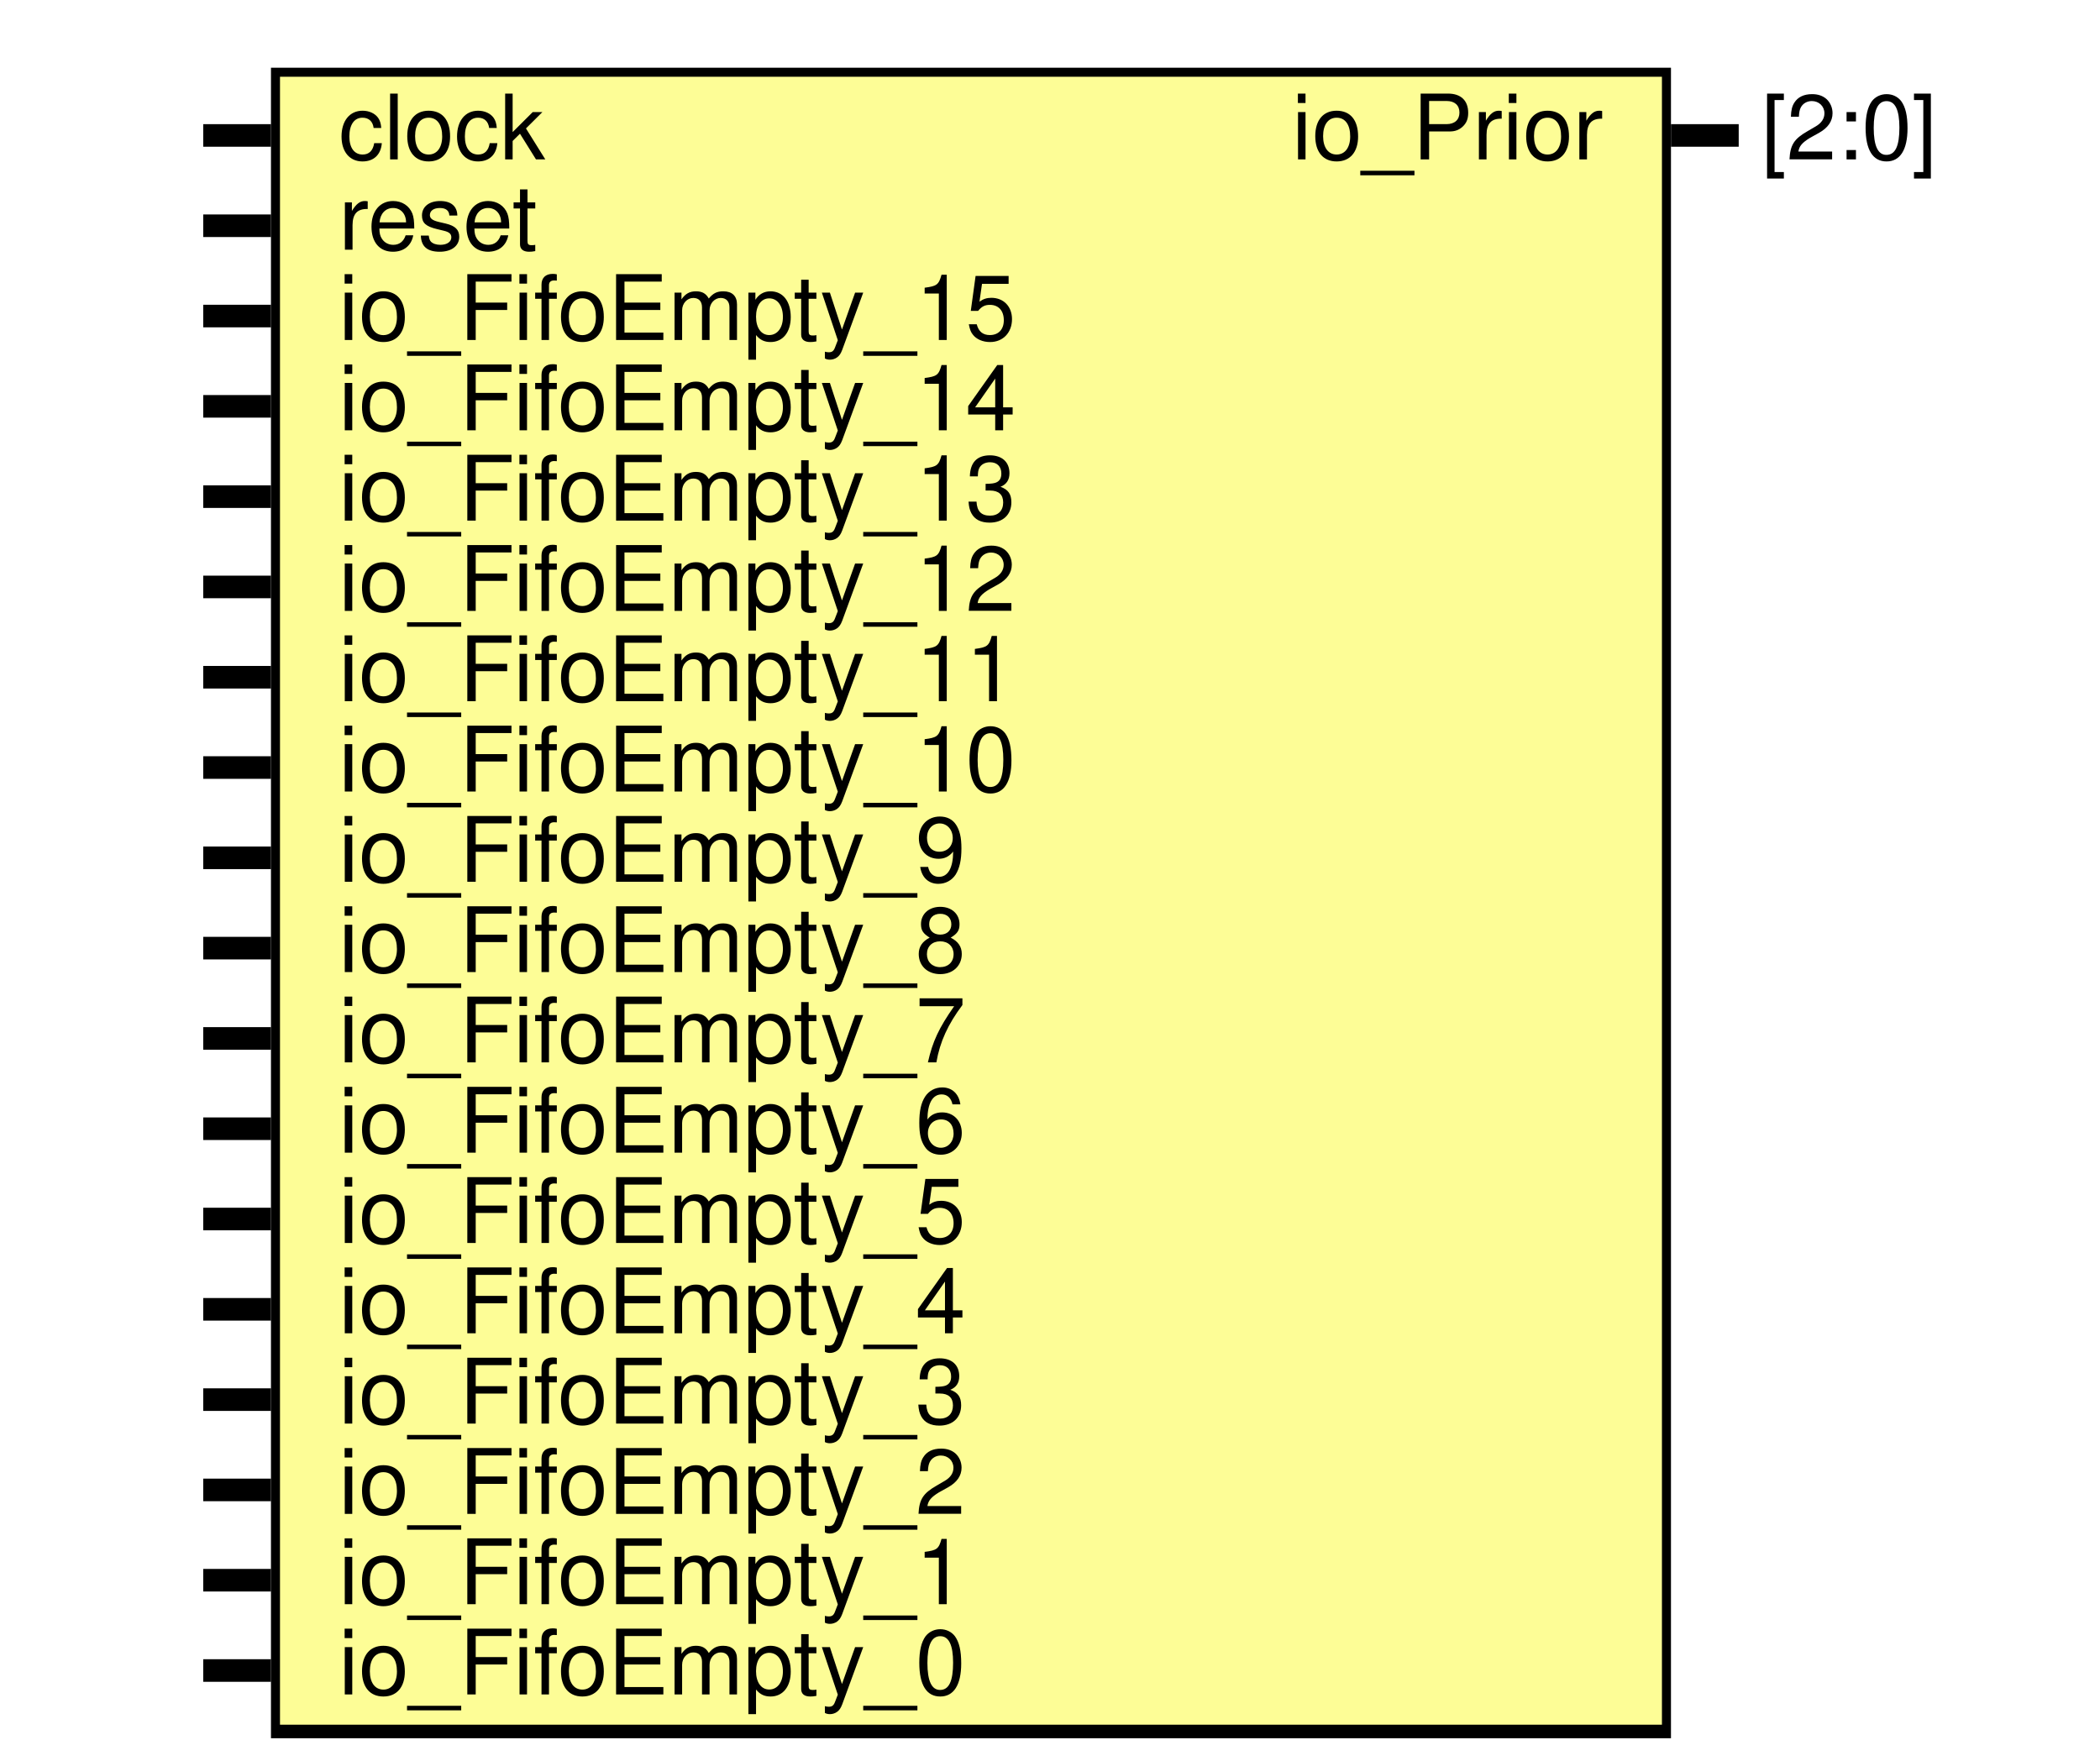
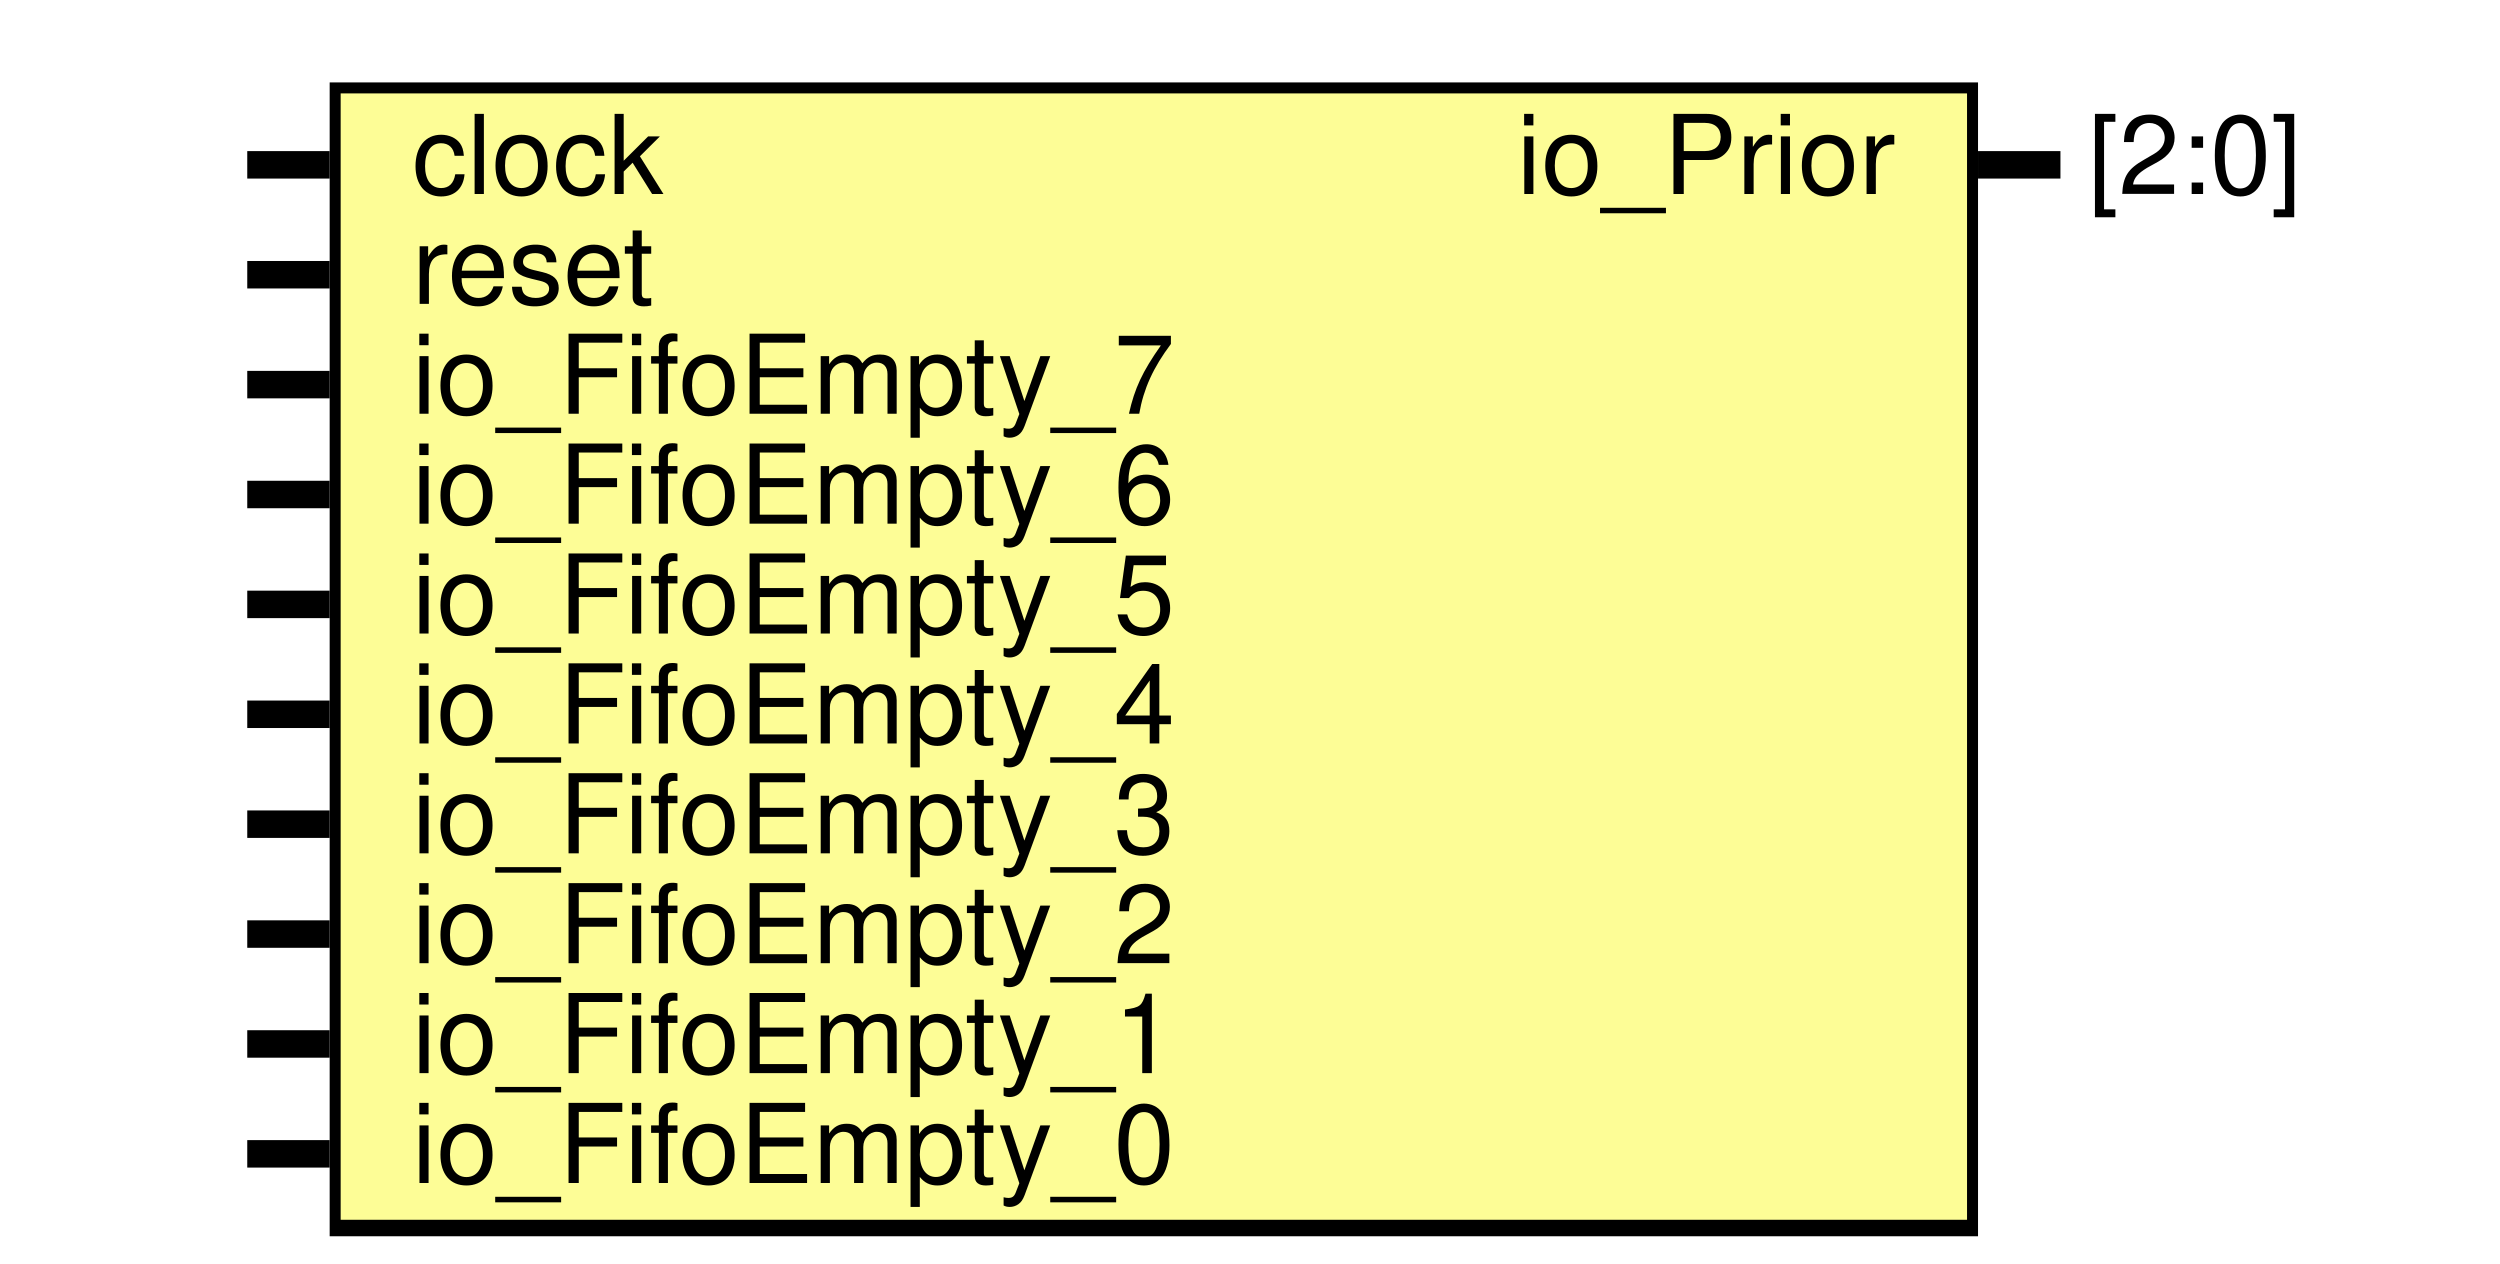
- <svg xmlns="http://www.w3.org/2000/svg" xmlns:ns1="http://svgjs.com/svgjs" version="1.1" viewBox="0 0 465 390">
+ <svg xmlns="http://www.w3.org/2000/svg" xmlns:ns1="http://svgjs.com/svgjs" version="1.1" viewBox="0 0 455 230">
  <svg id="SvgjsSvg1002" width="2" height="0" focusable="false" style="overflow:hidden;top:-100%;left:-100%;position:absolute;opacity:0">
    <polyline id="SvgjsPolyline1003" points="45,0 60,0" />
    <path id="SvgjsPath1004" d="M0 0 " />
  </svg>
-   <rect id="SvgjsRect1006" width="310" height="370" fill="black" x="60" y="15" />
-   <rect id="SvgjsRect1007" width="306" height="365" fill="#fdfd96" x="62" y="17" />
+   <rect id="SvgjsRect1006" width="300" height="210" fill="black" x="60" y="15" />
+   <rect id="SvgjsRect1007" width="296" height="205" fill="#fdfd96" x="62" y="17" />
  <text id="SvgjsText1008" font-family="Helvetica" x="40" y="9.302" font-size="20" text-anchor="end" family="Helvetica" size="20" anchor="end" ns1:data="{&quot;leading&quot;:&quot;1.3&quot;}">
    <tspan id="SvgjsTspan1009" dy="26" x="40" ns1:data="{&quot;newLined&quot;:true}">    </tspan>
  </text>
  <text id="SvgjsText1010" font-family="Helvetica" x="75" y="9.302" font-size="20" text-anchor="start" family="Helvetica" size="20" anchor="start" ns1:data="{&quot;leading&quot;:&quot;1.3&quot;}">
    <tspan id="SvgjsTspan1011" dy="26" x="75" ns1:data="{&quot;newLined&quot;:true}">   clock </tspan>
  </text>
  <line id="SvgjsLine1012" x1="45" y1="30" x2="60" y2="30" stroke-linecap="rec" stroke="black" stroke-width="5" />
  <text id="SvgjsText1013" font-family="Helvetica" x="40" y="29.302" font-size="20" text-anchor="end" family="Helvetica" size="20" anchor="end" ns1:data="{&quot;leading&quot;:&quot;1.3&quot;}">
    <tspan id="SvgjsTspan1014" dy="26" x="40" ns1:data="{&quot;newLined&quot;:true}">    </tspan>
  </text>
  <text id="SvgjsText1015" font-family="Helvetica" x="75" y="29.302" font-size="20" text-anchor="start" family="Helvetica" size="20" anchor="start" ns1:data="{&quot;leading&quot;:&quot;1.3&quot;}">
    <tspan id="SvgjsTspan1016" dy="26" x="75" ns1:data="{&quot;newLined&quot;:true}">   reset </tspan>
  </text>
  <line id="SvgjsLine1017" x1="45" y1="50" x2="60" y2="50" stroke-linecap="rec" stroke="black" stroke-width="5" />
  <text id="SvgjsText1018" font-family="Helvetica" x="40" y="49.302" font-size="20" text-anchor="end" family="Helvetica" size="20" anchor="end" ns1:data="{&quot;leading&quot;:&quot;1.3&quot;}">
    <tspan id="SvgjsTspan1019" dy="26" x="40" ns1:data="{&quot;newLined&quot;:true}">    </tspan>
  </text>
  <text id="SvgjsText1020" font-family="Helvetica" x="75" y="49.302" font-size="20" text-anchor="start" family="Helvetica" size="20" anchor="start" ns1:data="{&quot;leading&quot;:&quot;1.3&quot;}">
-     <tspan id="SvgjsTspan1021" dy="26" x="75" ns1:data="{&quot;newLined&quot;:true}">   io_FifoEmpty_15 </tspan>
+     <tspan id="SvgjsTspan1021" dy="26" x="75" ns1:data="{&quot;newLined&quot;:true}">   io_FifoEmpty_7 </tspan>
  </text>
  <line id="SvgjsLine1022" x1="45" y1="70" x2="60" y2="70" stroke-linecap="rec" stroke="black" stroke-width="5" />
  <text id="SvgjsText1023" font-family="Helvetica" x="40" y="69.302" font-size="20" text-anchor="end" family="Helvetica" size="20" anchor="end" ns1:data="{&quot;leading&quot;:&quot;1.3&quot;}">
    <tspan id="SvgjsTspan1024" dy="26" x="40" ns1:data="{&quot;newLined&quot;:true}">    </tspan>
  </text>
  <text id="SvgjsText1025" font-family="Helvetica" x="75" y="69.302" font-size="20" text-anchor="start" family="Helvetica" size="20" anchor="start" ns1:data="{&quot;leading&quot;:&quot;1.3&quot;}">
-     <tspan id="SvgjsTspan1026" dy="26" x="75" ns1:data="{&quot;newLined&quot;:true}">   io_FifoEmpty_14 </tspan>
+     <tspan id="SvgjsTspan1026" dy="26" x="75" ns1:data="{&quot;newLined&quot;:true}">   io_FifoEmpty_6 </tspan>
  </text>
  <line id="SvgjsLine1027" x1="45" y1="90" x2="60" y2="90" stroke-linecap="rec" stroke="black" stroke-width="5" />
  <text id="SvgjsText1028" font-family="Helvetica" x="40" y="89.302" font-size="20" text-anchor="end" family="Helvetica" size="20" anchor="end" ns1:data="{&quot;leading&quot;:&quot;1.3&quot;}">
    <tspan id="SvgjsTspan1029" dy="26" x="40" ns1:data="{&quot;newLined&quot;:true}">    </tspan>
  </text>
  <text id="SvgjsText1030" font-family="Helvetica" x="75" y="89.302" font-size="20" text-anchor="start" family="Helvetica" size="20" anchor="start" ns1:data="{&quot;leading&quot;:&quot;1.3&quot;}">
-     <tspan id="SvgjsTspan1031" dy="26" x="75" ns1:data="{&quot;newLined&quot;:true}">   io_FifoEmpty_13 </tspan>
+     <tspan id="SvgjsTspan1031" dy="26" x="75" ns1:data="{&quot;newLined&quot;:true}">   io_FifoEmpty_5 </tspan>
  </text>
  <line id="SvgjsLine1032" x1="45" y1="110" x2="60" y2="110" stroke-linecap="rec" stroke="black" stroke-width="5" />
  <text id="SvgjsText1033" font-family="Helvetica" x="40" y="109.302" font-size="20" text-anchor="end" family="Helvetica" size="20" anchor="end" ns1:data="{&quot;leading&quot;:&quot;1.3&quot;}">
    <tspan id="SvgjsTspan1034" dy="26" x="40" ns1:data="{&quot;newLined&quot;:true}">    </tspan>
  </text>
  <text id="SvgjsText1035" font-family="Helvetica" x="75" y="109.302" font-size="20" text-anchor="start" family="Helvetica" size="20" anchor="start" ns1:data="{&quot;leading&quot;:&quot;1.3&quot;}">
-     <tspan id="SvgjsTspan1036" dy="26" x="75" ns1:data="{&quot;newLined&quot;:true}">   io_FifoEmpty_12 </tspan>
+     <tspan id="SvgjsTspan1036" dy="26" x="75" ns1:data="{&quot;newLined&quot;:true}">   io_FifoEmpty_4 </tspan>
  </text>
  <line id="SvgjsLine1037" x1="45" y1="130" x2="60" y2="130" stroke-linecap="rec" stroke="black" stroke-width="5" />
  <text id="SvgjsText1038" font-family="Helvetica" x="40" y="129.302" font-size="20" text-anchor="end" family="Helvetica" size="20" anchor="end" ns1:data="{&quot;leading&quot;:&quot;1.3&quot;}">
    <tspan id="SvgjsTspan1039" dy="26" x="40" ns1:data="{&quot;newLined&quot;:true}">    </tspan>
  </text>
  <text id="SvgjsText1040" font-family="Helvetica" x="75" y="129.302" font-size="20" text-anchor="start" family="Helvetica" size="20" anchor="start" ns1:data="{&quot;leading&quot;:&quot;1.3&quot;}">
-     <tspan id="SvgjsTspan1041" dy="26" x="75" ns1:data="{&quot;newLined&quot;:true}">   io_FifoEmpty_11 </tspan>
+     <tspan id="SvgjsTspan1041" dy="26" x="75" ns1:data="{&quot;newLined&quot;:true}">   io_FifoEmpty_3 </tspan>
  </text>
  <line id="SvgjsLine1042" x1="45" y1="150" x2="60" y2="150" stroke-linecap="rec" stroke="black" stroke-width="5" />
  <text id="SvgjsText1043" font-family="Helvetica" x="40" y="149.302" font-size="20" text-anchor="end" family="Helvetica" size="20" anchor="end" ns1:data="{&quot;leading&quot;:&quot;1.3&quot;}">
    <tspan id="SvgjsTspan1044" dy="26" x="40" ns1:data="{&quot;newLined&quot;:true}">    </tspan>
  </text>
  <text id="SvgjsText1045" font-family="Helvetica" x="75" y="149.302" font-size="20" text-anchor="start" family="Helvetica" size="20" anchor="start" ns1:data="{&quot;leading&quot;:&quot;1.3&quot;}">
-     <tspan id="SvgjsTspan1046" dy="26" x="75" ns1:data="{&quot;newLined&quot;:true}">   io_FifoEmpty_10 </tspan>
+     <tspan id="SvgjsTspan1046" dy="26" x="75" ns1:data="{&quot;newLined&quot;:true}">   io_FifoEmpty_2 </tspan>
  </text>
  <line id="SvgjsLine1047" x1="45" y1="170" x2="60" y2="170" stroke-linecap="rec" stroke="black" stroke-width="5" />
  <text id="SvgjsText1048" font-family="Helvetica" x="40" y="169.302" font-size="20" text-anchor="end" family="Helvetica" size="20" anchor="end" ns1:data="{&quot;leading&quot;:&quot;1.3&quot;}">
    <tspan id="SvgjsTspan1049" dy="26" x="40" ns1:data="{&quot;newLined&quot;:true}">    </tspan>
  </text>
  <text id="SvgjsText1050" font-family="Helvetica" x="75" y="169.302" font-size="20" text-anchor="start" family="Helvetica" size="20" anchor="start" ns1:data="{&quot;leading&quot;:&quot;1.3&quot;}">
-     <tspan id="SvgjsTspan1051" dy="26" x="75" ns1:data="{&quot;newLined&quot;:true}">   io_FifoEmpty_9 </tspan>
+     <tspan id="SvgjsTspan1051" dy="26" x="75" ns1:data="{&quot;newLined&quot;:true}">   io_FifoEmpty_1 </tspan>
  </text>
  <line id="SvgjsLine1052" x1="45" y1="190" x2="60" y2="190" stroke-linecap="rec" stroke="black" stroke-width="5" />
  <text id="SvgjsText1053" font-family="Helvetica" x="40" y="189.302" font-size="20" text-anchor="end" family="Helvetica" size="20" anchor="end" ns1:data="{&quot;leading&quot;:&quot;1.3&quot;}">
    <tspan id="SvgjsTspan1054" dy="26" x="40" ns1:data="{&quot;newLined&quot;:true}">    </tspan>
  </text>
  <text id="SvgjsText1055" font-family="Helvetica" x="75" y="189.302" font-size="20" text-anchor="start" family="Helvetica" size="20" anchor="start" ns1:data="{&quot;leading&quot;:&quot;1.3&quot;}">
-     <tspan id="SvgjsTspan1056" dy="26" x="75" ns1:data="{&quot;newLined&quot;:true}">   io_FifoEmpty_8 </tspan>
+     <tspan id="SvgjsTspan1056" dy="26" x="75" ns1:data="{&quot;newLined&quot;:true}">   io_FifoEmpty_0 </tspan>
  </text>
  <line id="SvgjsLine1057" x1="45" y1="210" x2="60" y2="210" stroke-linecap="rec" stroke="black" stroke-width="5" />
-   <text id="SvgjsText1058" font-family="Helvetica" x="40" y="209.302" font-size="20" text-anchor="end" family="Helvetica" size="20" anchor="end" ns1:data="{&quot;leading&quot;:&quot;1.3&quot;}">
-     <tspan id="SvgjsTspan1059" dy="26" x="40" ns1:data="{&quot;newLined&quot;:true}">    </tspan>
+   <text id="SvgjsText1058" font-family="Helvetica" x="380" y="9.302" font-size="20" text-anchor="start" family="Helvetica" size="20" anchor="start" ns1:data="{&quot;leading&quot;:&quot;1.3&quot;}">
+     <tspan id="SvgjsTspan1059" dy="26" x="380" ns1:data="{&quot;newLined&quot;:true}">   [2:0] </tspan>
  </text>
-   <text id="SvgjsText1060" font-family="Helvetica" x="75" y="209.302" font-size="20" text-anchor="start" family="Helvetica" size="20" anchor="start" ns1:data="{&quot;leading&quot;:&quot;1.3&quot;}">
-     <tspan id="SvgjsTspan1061" dy="26" x="75" ns1:data="{&quot;newLined&quot;:true}">   io_FifoEmpty_7 </tspan>
+   <text id="SvgjsText1060" font-family="Helvetica" x="345" y="9.302" font-size="20" text-anchor="end" family="Helvetica" size="20" anchor="end" ns1:data="{&quot;leading&quot;:&quot;1.3&quot;}">
+     <tspan id="SvgjsTspan1061" dy="26" x="345" ns1:data="{&quot;newLined&quot;:true}">   io_Prior </tspan>
  </text>
-   <line id="SvgjsLine1062" x1="45" y1="230" x2="60" y2="230" stroke-linecap="rec" stroke="black" stroke-width="5" />
-   <text id="SvgjsText1063" font-family="Helvetica" x="40" y="229.302" font-size="20" text-anchor="end" family="Helvetica" size="20" anchor="end" ns1:data="{&quot;leading&quot;:&quot;1.3&quot;}">
-     <tspan id="SvgjsTspan1064" dy="26" x="40" ns1:data="{&quot;newLined&quot;:true}">    </tspan>
-   </text>
-   <text id="SvgjsText1065" font-family="Helvetica" x="75" y="229.302" font-size="20" text-anchor="start" family="Helvetica" size="20" anchor="start" ns1:data="{&quot;leading&quot;:&quot;1.3&quot;}">
-     <tspan id="SvgjsTspan1066" dy="26" x="75" ns1:data="{&quot;newLined&quot;:true}">   io_FifoEmpty_6 </tspan>
-   </text>
-   <line id="SvgjsLine1067" x1="45" y1="250" x2="60" y2="250" stroke-linecap="rec" stroke="black" stroke-width="5" />
-   <text id="SvgjsText1068" font-family="Helvetica" x="40" y="249.302" font-size="20" text-anchor="end" family="Helvetica" size="20" anchor="end" ns1:data="{&quot;leading&quot;:&quot;1.3&quot;}">
-     <tspan id="SvgjsTspan1069" dy="26" x="40" ns1:data="{&quot;newLined&quot;:true}">    </tspan>
-   </text>
-   <text id="SvgjsText1070" font-family="Helvetica" x="75" y="249.302" font-size="20" text-anchor="start" family="Helvetica" size="20" anchor="start" ns1:data="{&quot;leading&quot;:&quot;1.3&quot;}">
-     <tspan id="SvgjsTspan1071" dy="26" x="75" ns1:data="{&quot;newLined&quot;:true}">   io_FifoEmpty_5 </tspan>
-   </text>
-   <line id="SvgjsLine1072" x1="45" y1="270" x2="60" y2="270" stroke-linecap="rec" stroke="black" stroke-width="5" />
-   <text id="SvgjsText1073" font-family="Helvetica" x="40" y="269.302" font-size="20" text-anchor="end" family="Helvetica" size="20" anchor="end" ns1:data="{&quot;leading&quot;:&quot;1.3&quot;}">
-     <tspan id="SvgjsTspan1074" dy="26" x="40" ns1:data="{&quot;newLined&quot;:true}">    </tspan>
-   </text>
-   <text id="SvgjsText1075" font-family="Helvetica" x="75" y="269.302" font-size="20" text-anchor="start" family="Helvetica" size="20" anchor="start" ns1:data="{&quot;leading&quot;:&quot;1.3&quot;}">
-     <tspan id="SvgjsTspan1076" dy="26" x="75" ns1:data="{&quot;newLined&quot;:true}">   io_FifoEmpty_4 </tspan>
-   </text>
-   <line id="SvgjsLine1077" x1="45" y1="290" x2="60" y2="290" stroke-linecap="rec" stroke="black" stroke-width="5" />
-   <text id="SvgjsText1078" font-family="Helvetica" x="40" y="289.302" font-size="20" text-anchor="end" family="Helvetica" size="20" anchor="end" ns1:data="{&quot;leading&quot;:&quot;1.3&quot;}">
-     <tspan id="SvgjsTspan1079" dy="26" x="40" ns1:data="{&quot;newLined&quot;:true}">    </tspan>
-   </text>
-   <text id="SvgjsText1080" font-family="Helvetica" x="75" y="289.302" font-size="20" text-anchor="start" family="Helvetica" size="20" anchor="start" ns1:data="{&quot;leading&quot;:&quot;1.3&quot;}">
-     <tspan id="SvgjsTspan1081" dy="26" x="75" ns1:data="{&quot;newLined&quot;:true}">   io_FifoEmpty_3 </tspan>
-   </text>
-   <line id="SvgjsLine1082" x1="45" y1="310" x2="60" y2="310" stroke-linecap="rec" stroke="black" stroke-width="5" />
-   <text id="SvgjsText1083" font-family="Helvetica" x="40" y="309.302" font-size="20" text-anchor="end" family="Helvetica" size="20" anchor="end" ns1:data="{&quot;leading&quot;:&quot;1.3&quot;}">
-     <tspan id="SvgjsTspan1084" dy="26" x="40" ns1:data="{&quot;newLined&quot;:true}">    </tspan>
-   </text>
-   <text id="SvgjsText1085" font-family="Helvetica" x="75" y="309.302" font-size="20" text-anchor="start" family="Helvetica" size="20" anchor="start" ns1:data="{&quot;leading&quot;:&quot;1.3&quot;}">
-     <tspan id="SvgjsTspan1086" dy="26" x="75" ns1:data="{&quot;newLined&quot;:true}">   io_FifoEmpty_2 </tspan>
-   </text>
-   <line id="SvgjsLine1087" x1="45" y1="330" x2="60" y2="330" stroke-linecap="rec" stroke="black" stroke-width="5" />
-   <text id="SvgjsText1088" font-family="Helvetica" x="40" y="329.302" font-size="20" text-anchor="end" family="Helvetica" size="20" anchor="end" ns1:data="{&quot;leading&quot;:&quot;1.3&quot;}">
-     <tspan id="SvgjsTspan1089" dy="26" x="40" ns1:data="{&quot;newLined&quot;:true}">    </tspan>
-   </text>
-   <text id="SvgjsText1090" font-family="Helvetica" x="75" y="329.302" font-size="20" text-anchor="start" family="Helvetica" size="20" anchor="start" ns1:data="{&quot;leading&quot;:&quot;1.3&quot;}">
-     <tspan id="SvgjsTspan1091" dy="26" x="75" ns1:data="{&quot;newLined&quot;:true}">   io_FifoEmpty_1 </tspan>
-   </text>
-   <line id="SvgjsLine1092" x1="45" y1="350" x2="60" y2="350" stroke-linecap="rec" stroke="black" stroke-width="5" />
-   <text id="SvgjsText1093" font-family="Helvetica" x="40" y="349.302" font-size="20" text-anchor="end" family="Helvetica" size="20" anchor="end" ns1:data="{&quot;leading&quot;:&quot;1.3&quot;}">
-     <tspan id="SvgjsTspan1094" dy="26" x="40" ns1:data="{&quot;newLined&quot;:true}">    </tspan>
-   </text>
-   <text id="SvgjsText1095" font-family="Helvetica" x="75" y="349.302" font-size="20" text-anchor="start" family="Helvetica" size="20" anchor="start" ns1:data="{&quot;leading&quot;:&quot;1.3&quot;}">
-     <tspan id="SvgjsTspan1096" dy="26" x="75" ns1:data="{&quot;newLined&quot;:true}">   io_FifoEmpty_0 </tspan>
-   </text>
-   <line id="SvgjsLine1097" x1="45" y1="370" x2="60" y2="370" stroke-linecap="rec" stroke="black" stroke-width="5" />
-   <text id="SvgjsText1098" font-family="Helvetica" x="390" y="9.302" font-size="20" text-anchor="start" family="Helvetica" size="20" anchor="start" ns1:data="{&quot;leading&quot;:&quot;1.3&quot;}">
-     <tspan id="SvgjsTspan1099" dy="26" x="390" ns1:data="{&quot;newLined&quot;:true}">   [2:0] </tspan>
-   </text>
-   <text id="SvgjsText1100" font-family="Helvetica" x="355" y="9.302" font-size="20" text-anchor="end" family="Helvetica" size="20" anchor="end" ns1:data="{&quot;leading&quot;:&quot;1.3&quot;}">
-     <tspan id="SvgjsTspan1101" dy="26" x="355" ns1:data="{&quot;newLined&quot;:true}">   io_Prior </tspan>
-   </text>
-   <line id="SvgjsLine1102" x1="370" y1="30" x2="385" y2="30" stroke-linecap="rec" stroke="black" stroke-width="5" />
+   <line id="SvgjsLine1062" x1="360" y1="30" x2="375" y2="30" stroke-linecap="rec" stroke="black" stroke-width="5" />
</svg>
